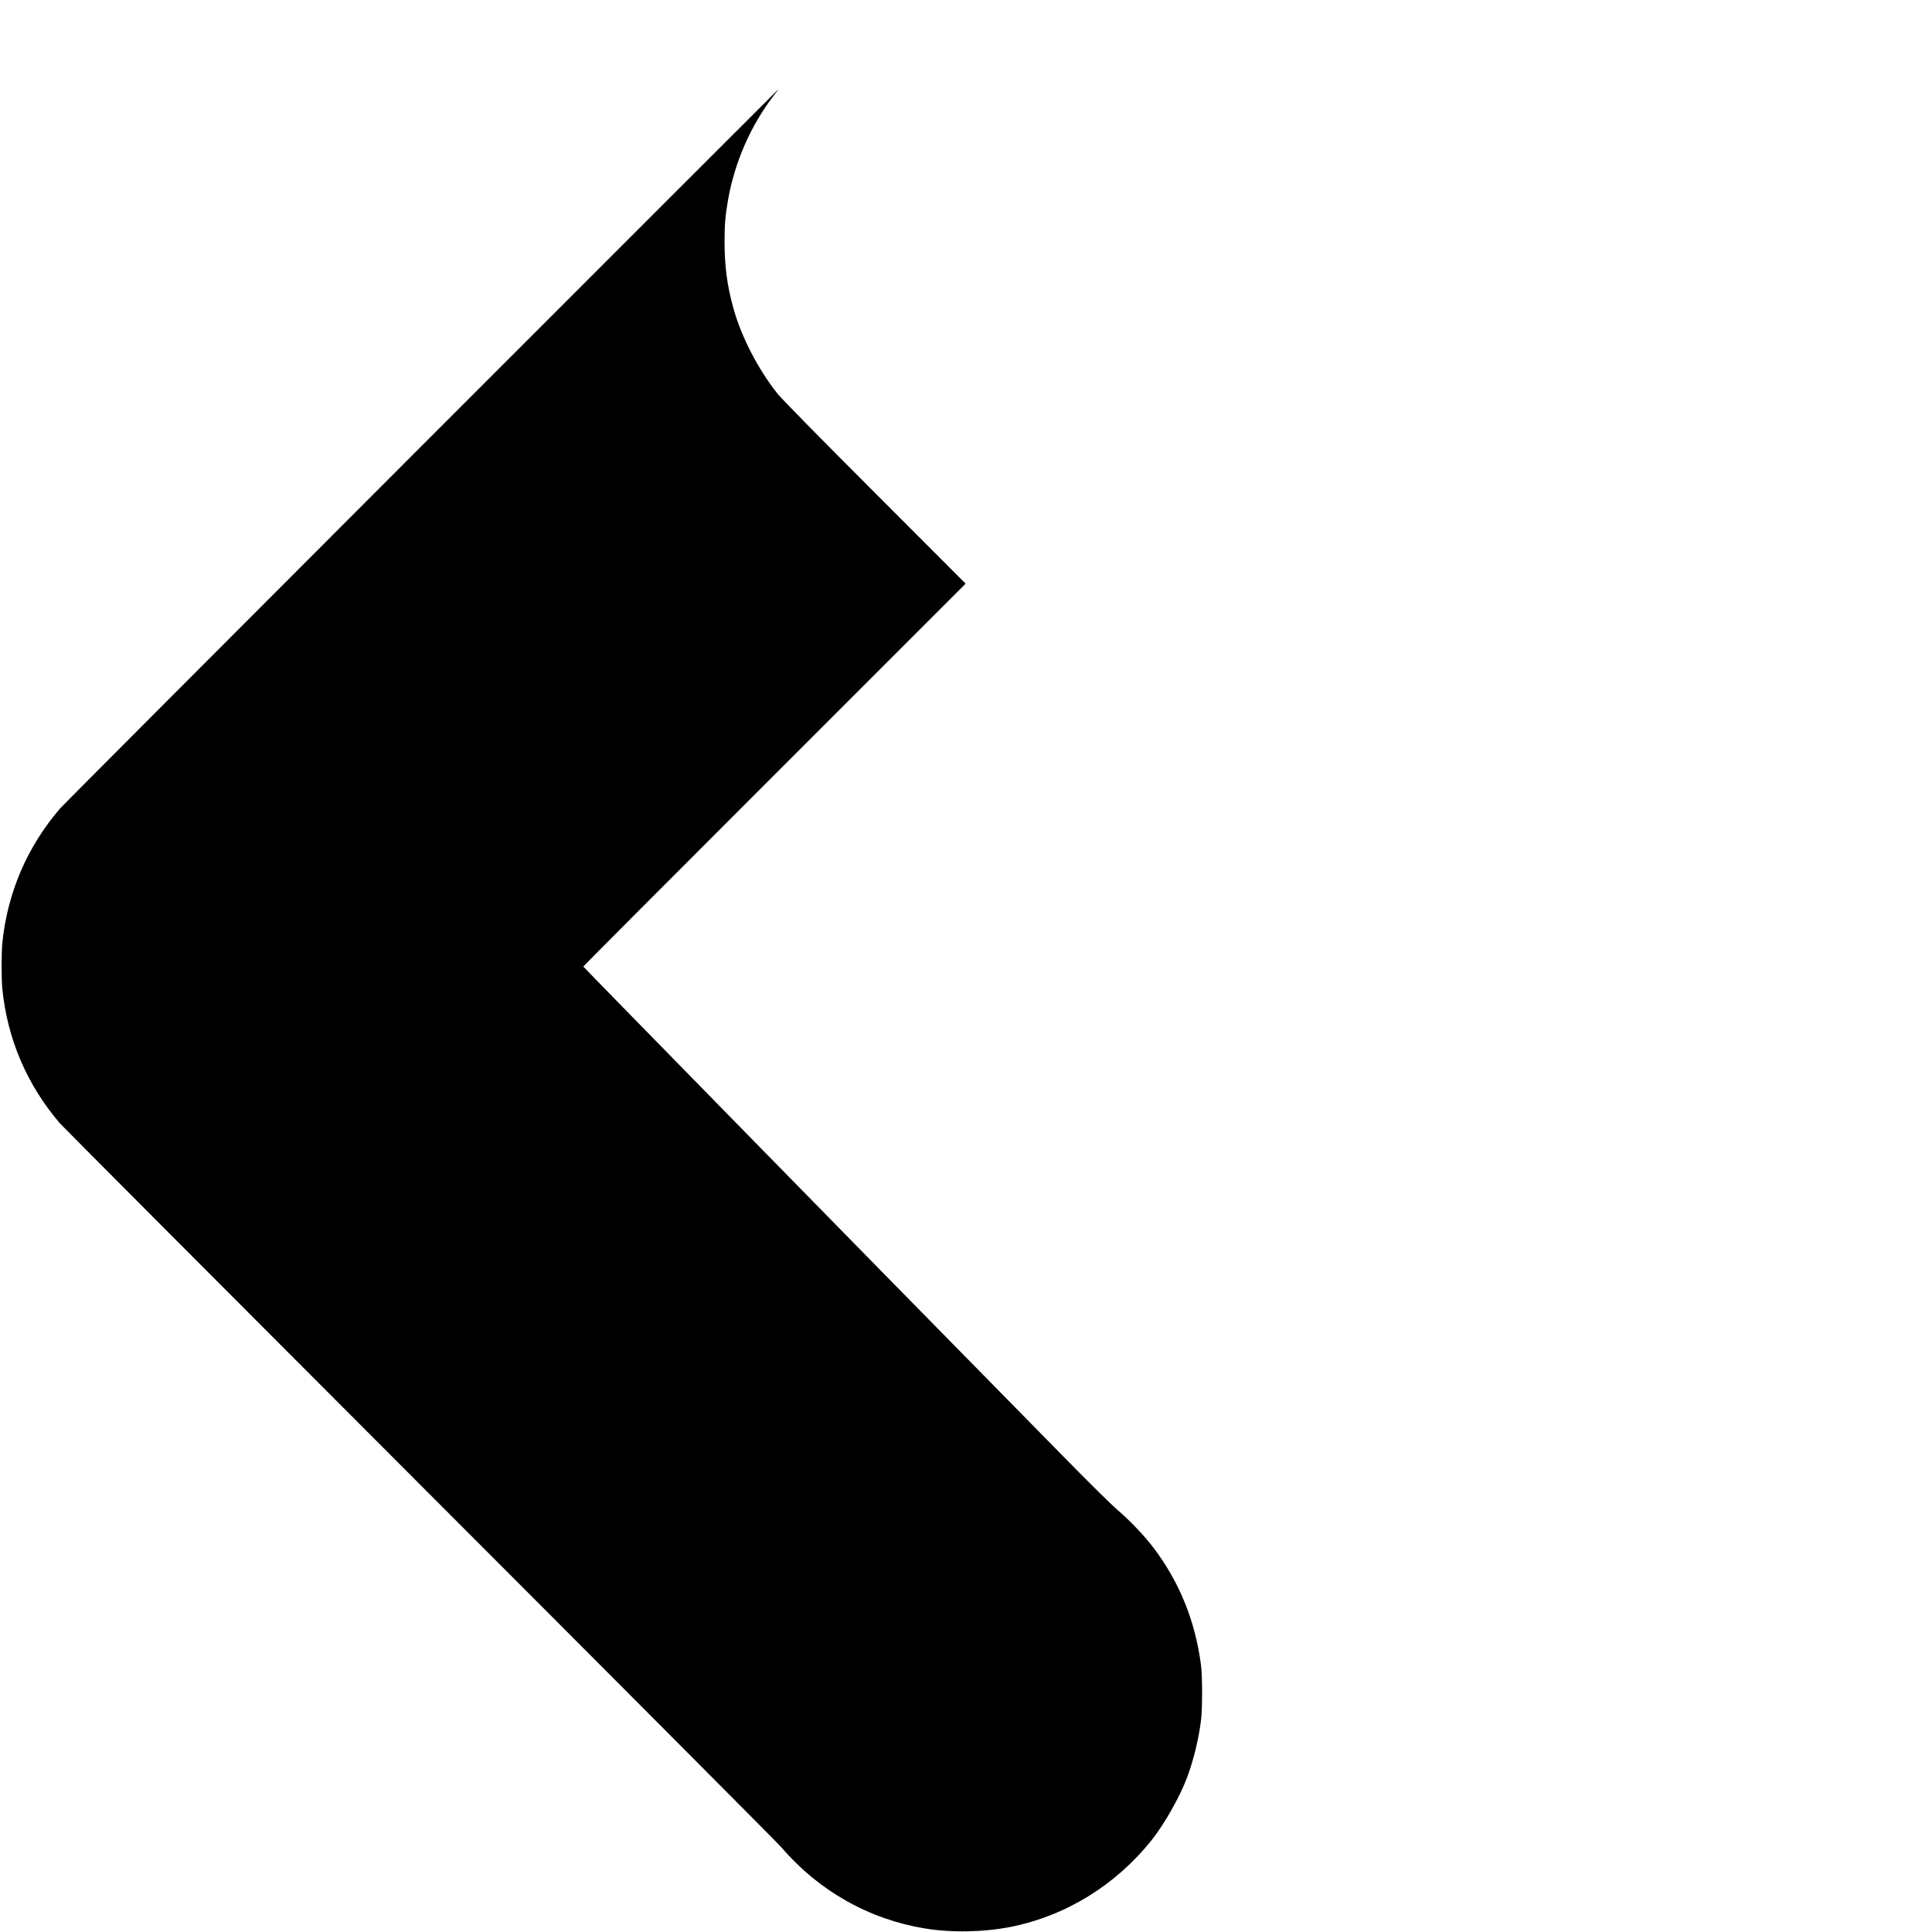
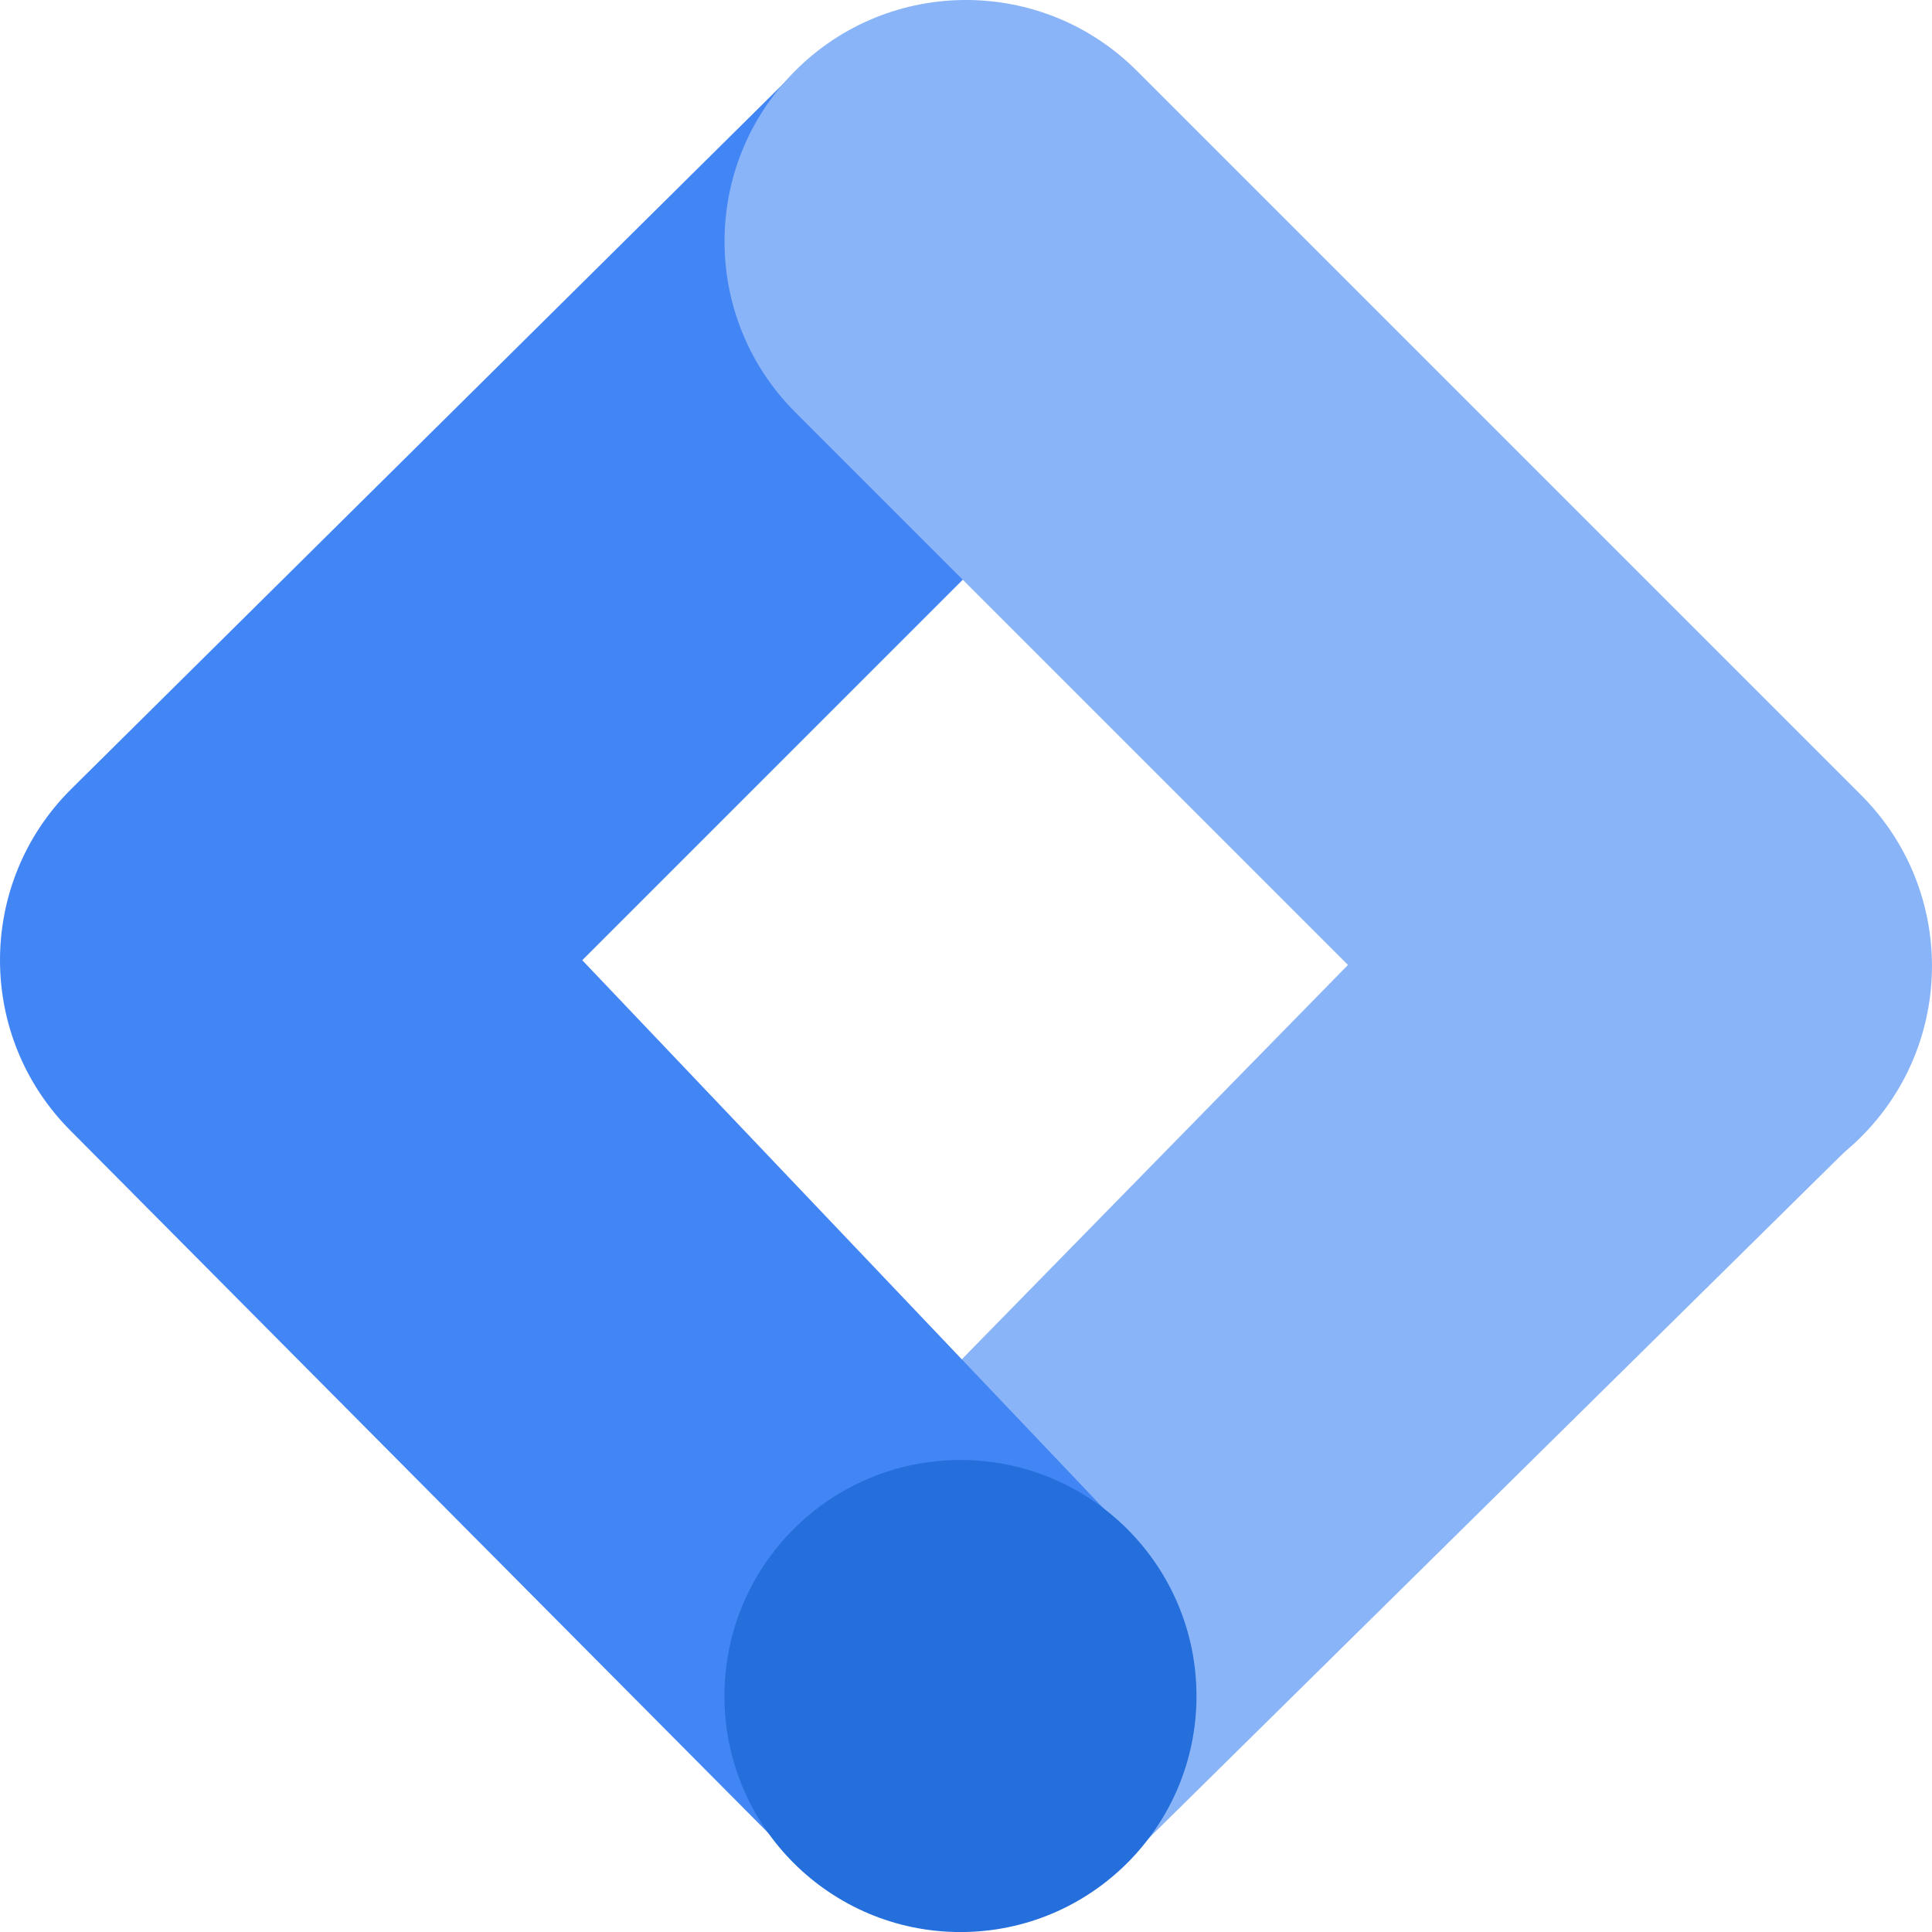
- <svg xmlns="http://www.w3.org/2000/svg" version="1.0" width="2471pt" height="2471pt" viewBox="0 0 2471 2471" preserveAspectRatio="xMidYMid meet">
-   <g transform="translate(0,2471) scale(0.1,-0.1)" fill="#000000" stroke="none">
-     <path d="M5389 19003 c-2511 -2513 -4592 -4599 -4625 -4638 -420 -492 -669 -1075 -734 -1715 -13 -135 -13 -455 0 -590 65 -640 314 -1223 734 -1715 33 -38 2103 -2115 4601 -4615 2498 -2500 4580 -4590 4628 -4646 476 -556 1119 -920 1832 -1038 341 -57 754 -49 1100 19 706 141 1342 532 1804 1110 164 205 365 562 455 805 84 229 147 488 177 730 18 140 18 563 0 700 -72 561 -273 1060 -603 1498 -120 159 -309 357 -473 497 -66 56 -343 329 -615 606 -847 863 -997 1015 -1281 1304 -941 955 -4929 5027 -4929 5033 0 4 1100 1107 2445 2452 l2445 2445 -1163 1165 c-735 735 -1193 1202 -1243 1265 -251 317 -461 724 -564 1093 -80 288 -113 538 -113 847 0 225 9 333 44 535 83 481 291 956 585 1338 35 45 63 82 61 82 -1 0 -2057 -2055 -4568 -4567z" />
+ <svg xmlns="http://www.w3.org/2000/svg" width="150px" height="150px" viewBox="0 0 150 150" version="1.1">
+   <g id="surface1">
+     <path style=" stroke:none;fill-rule:nonzero;fill:rgb(54.118%,70.588%,97.255%);fill-opacity:1;" d="M 88.043 143.855 L 62.008 118.469 L 117.926 61.367 L 144.883 87.785 Z M 88.043 143.855 " />
+     <path style=" stroke:none;fill-rule:nonzero;fill:rgb(25.882%,52.157%,95.686%);fill-opacity:1;" d="M 88.156 31.605 L 62.211 5.117 L 5.484 61.305 C -1.828 68.617 -1.828 80.473 5.484 87.793 L 61.359 144.035 L 87.781 119.32 L 45.207 74.551 Z M 88.156 31.605 " />
+     <path style=" stroke:none;fill-rule:nonzero;fill:rgb(54.118%,70.588%,97.255%);fill-opacity:1;" d="M 144.508 61.742 L 88.258 5.492 C 80.938 -1.832 69.062 -1.832 61.742 5.492 C 54.422 12.812 54.422 24.684 61.742 32.004 L 117.992 88.254 C 125.312 95.574 137.188 95.574 144.508 88.254 C 151.828 80.934 151.828 69.062 144.508 61.742 Z M 144.508 61.742 " />
+     <path style=" stroke:none;fill-rule:nonzero;fill:rgb(14.118%,43.529%,85.882%);fill-opacity:1;" d="M 92.895 131.68 C 92.895 121.559 84.691 113.355 74.57 113.355 C 64.449 113.355 56.246 121.559 56.246 131.68 C 56.246 141.797 64.449 150.004 74.57 150.004 C 84.691 150.004 92.895 141.797 92.895 131.68 Z M 92.895 131.68 " />
  </g>
</svg>
